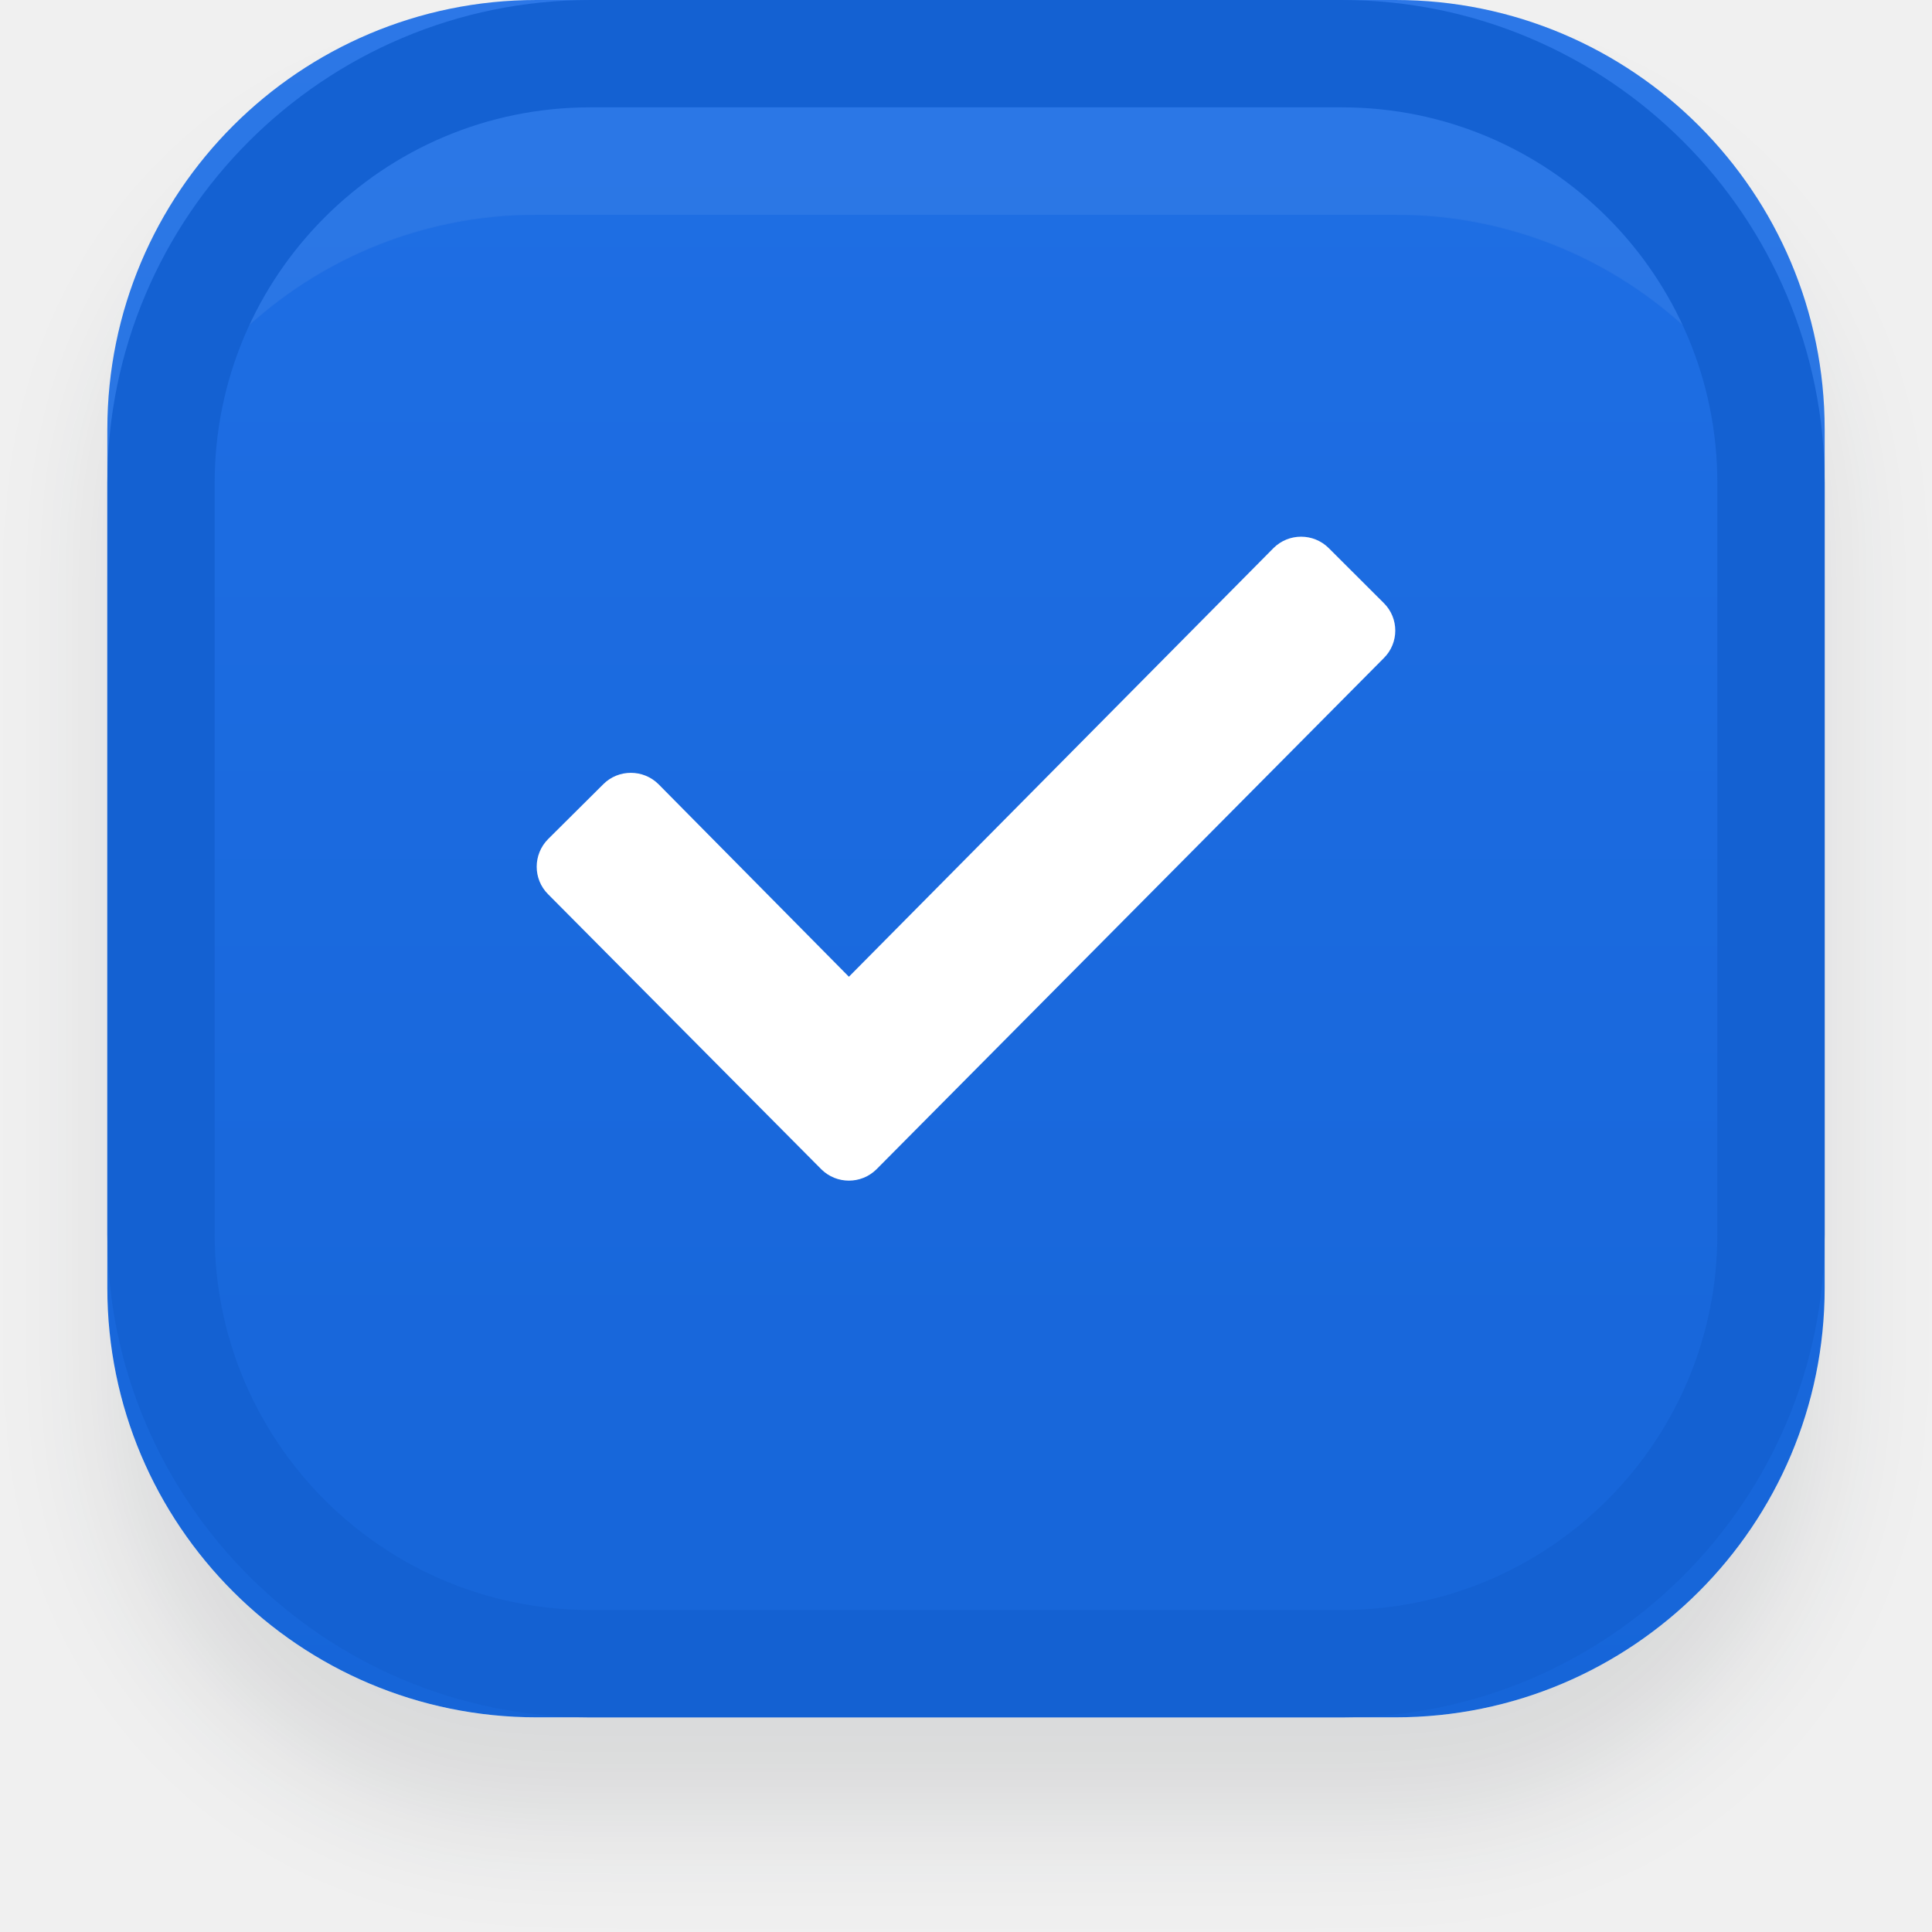
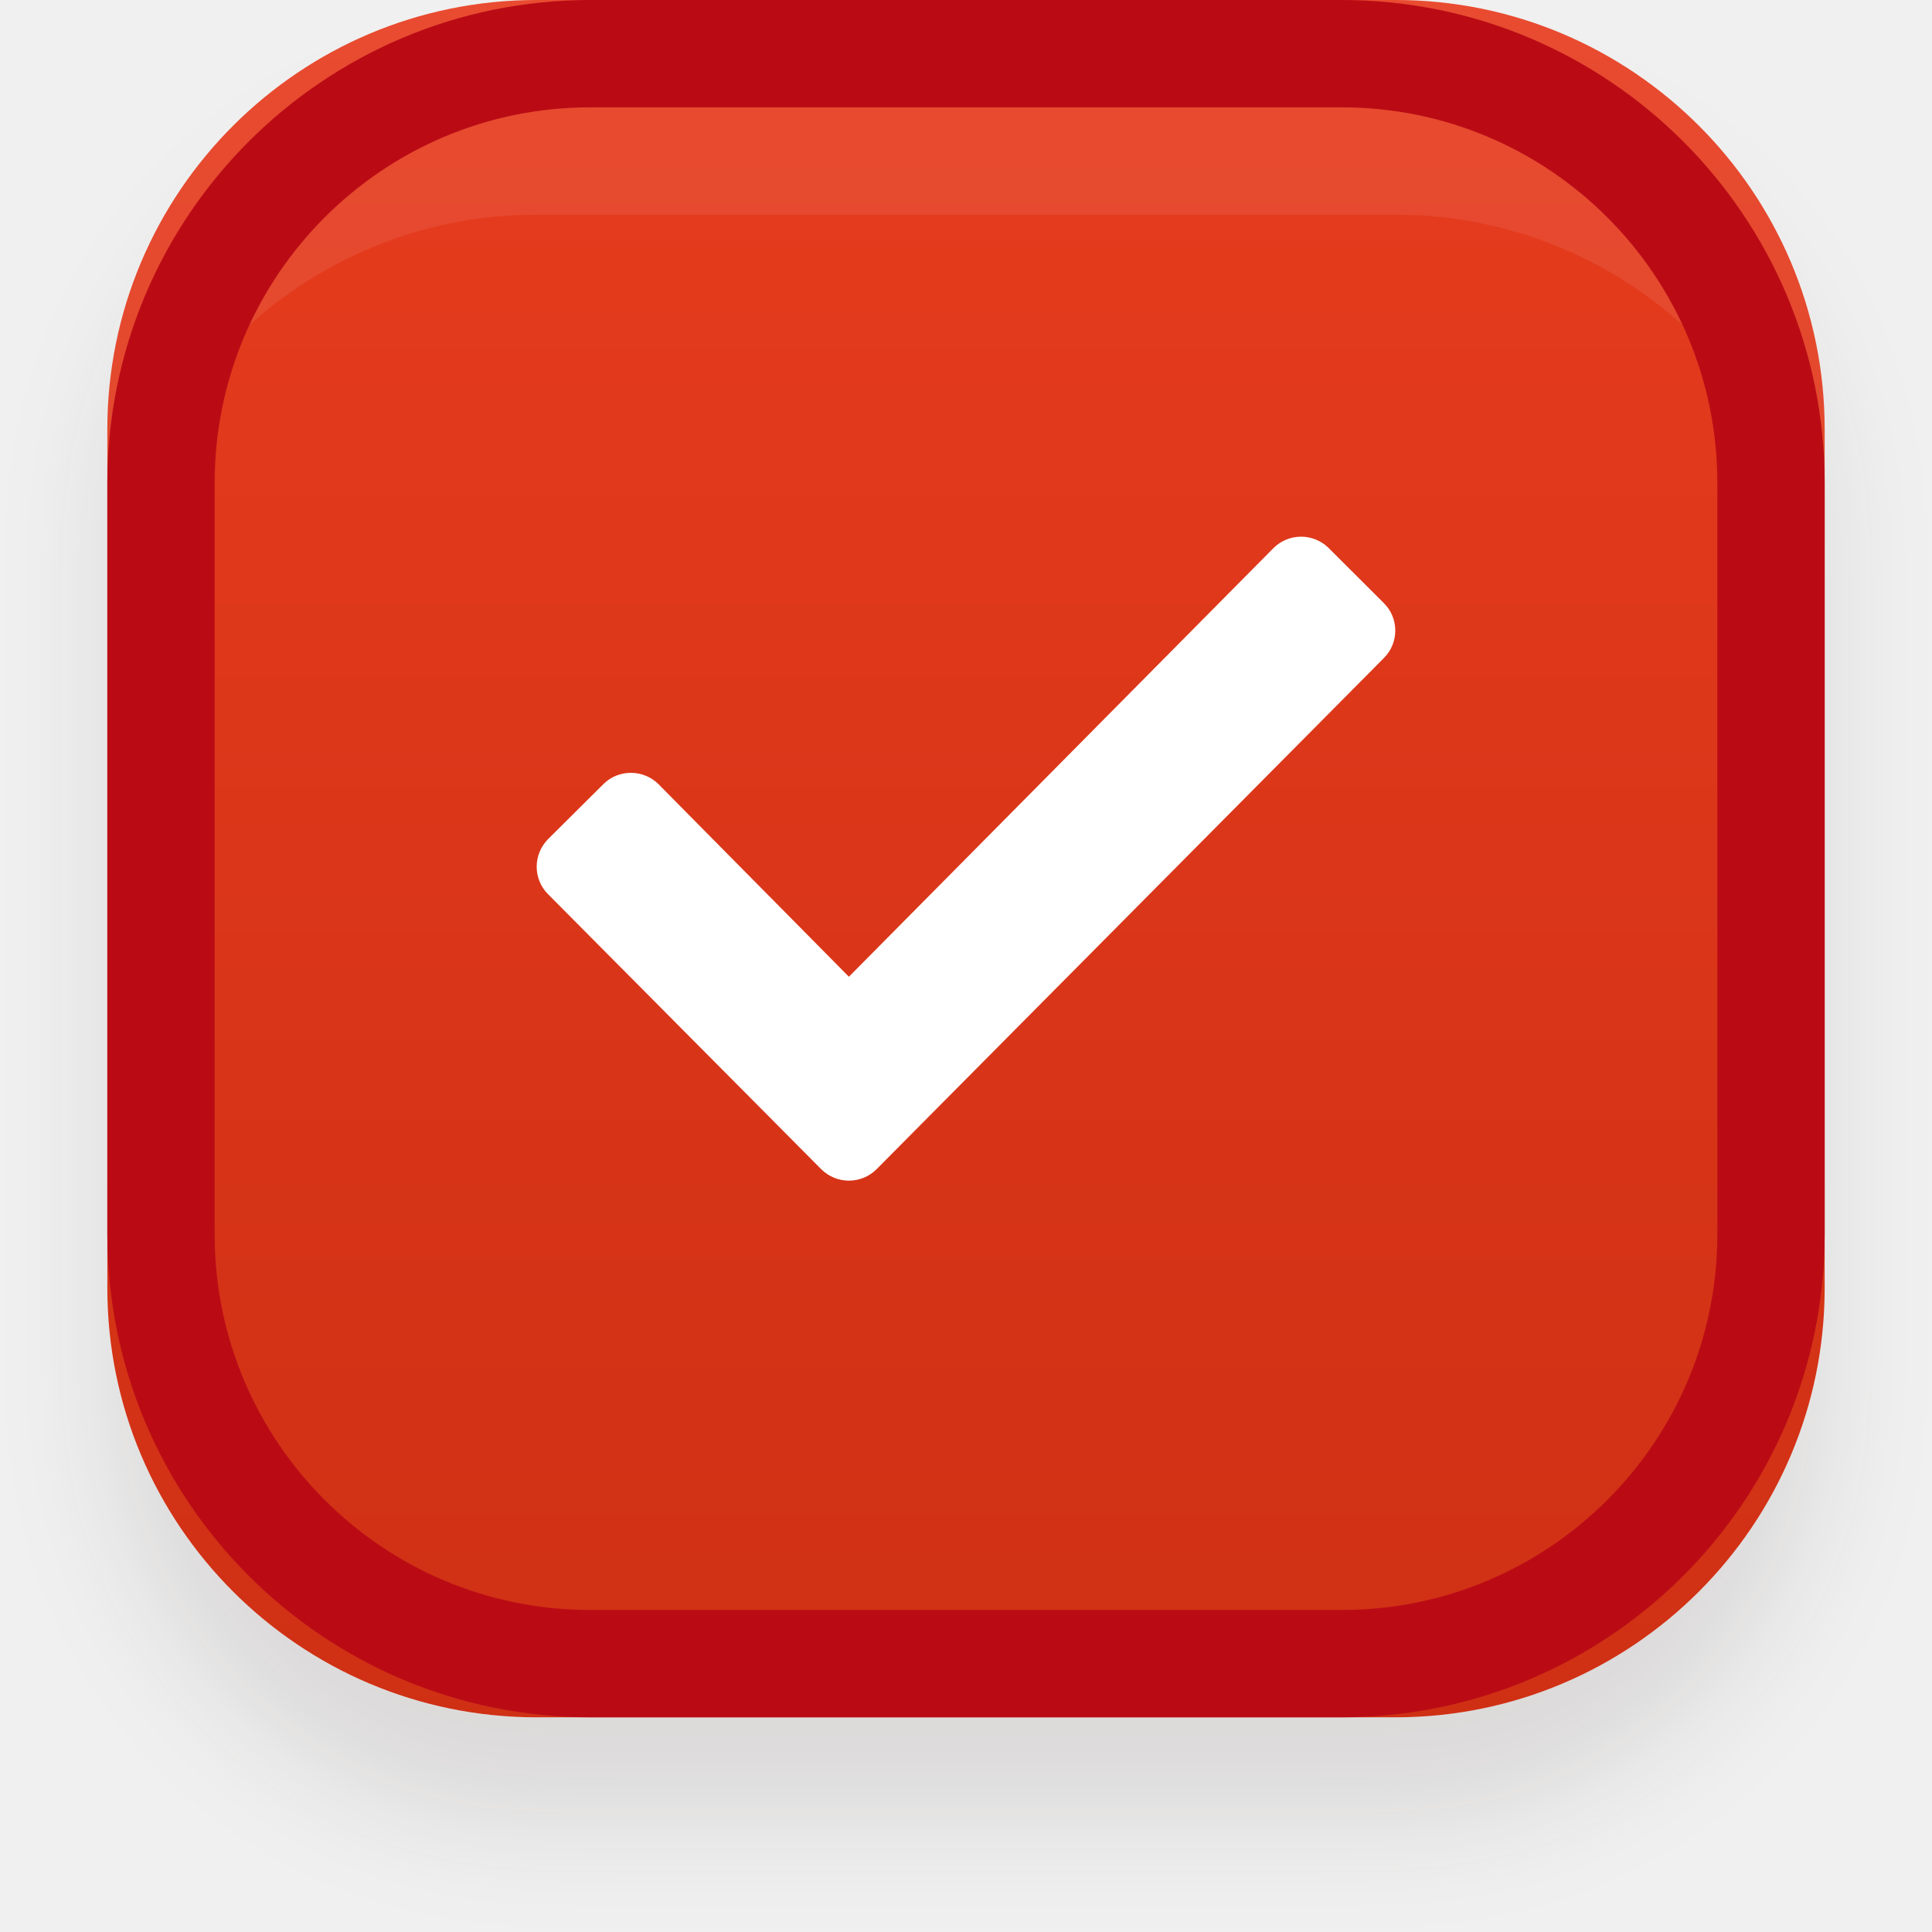
<svg xmlns="http://www.w3.org/2000/svg" xmlns:xlink="http://www.w3.org/1999/xlink" width="18px" height="18px" viewBox="0 0 18 18" version="1.1">
  <defs>
-     <linearGradient x1="50%" y1="100%" x2="50%" y2="0%" id="linearGradient-1">
-       <stop stop-color="#1665D8" offset="0%" />
-       <stop stop-color="#1F6FE5" offset="100%" />
+     <linearGradient x1="50%" y1="0%" x2="50%" y2="100%" id="linearGradient-1">
+       <stop stop-color="#E73C1E" offset="0%" />
+       <stop stop-color="#CF3014" offset="100%" />
    </linearGradient>
    <rect id="path-2" x="0" y="0" width="16" height="16" rx="4" />
    <filter x="-12.5%" y="-6.2%" width="125.0%" height="125.0%" filterUnits="objectBoundingBox" id="filter-3">
      <feOffset dx="0" dy="1" in="SourceAlpha" result="shadowOffsetOuter1" />
      <feGaussianBlur stdDeviation="0.5" in="shadowOffsetOuter1" result="shadowBlurOuter1" />
      <feComposite in="shadowBlurOuter1" in2="SourceAlpha" operator="out" result="shadowBlurOuter1" />
-       <feColorMatrix values="0 0 0 0 0.086   0 0 0 0 0.114   0 0 0 0 0.145  0 0 0 0.1 0" type="matrix" in="shadowBlurOuter1" />
+       <feColorMatrix values="0 0 0 0 0.169   0 0 0 0 0.102   0 0 0 0 0.095  0 0 0 0.1 0" type="matrix" in="shadowBlurOuter1" />
    </filter>
    <filter x="-12.5%" y="-6.2%" width="125.0%" height="125.0%" filterUnits="objectBoundingBox" id="filter-4">
      <feOffset dx="0" dy="2" in="SourceAlpha" result="shadowOffsetInner1" />
      <feComposite in="shadowOffsetInner1" in2="SourceAlpha" operator="arithmetic" k2="-1" k3="1" result="shadowInnerInner1" />
-       <feColorMatrix values="0 0 0 0 1   0 0 0 0 1   0 0 0 0 1  0 0 0 0.06 0" type="matrix" in="shadowInnerInner1" />
+       <feColorMatrix values="0 0 0 0 1   0 0 0 0 1   0 0 0 0 1  0 0 0 0.08 0" type="matrix" in="shadowInnerInner1" />
    </filter>
  </defs>
-   <g id="Symbols" stroke="none" stroke-width="1" fill="none" fill-rule="evenodd">
-     <g id="Checkbox/Checked/Default" transform="translate(1, 0)">
-       <g id="Checkbox/Checked">
-         <g id="⚙️Atoms/Button-(Border)/Blue/4px-(Default)">
-           <g id="Base">
-             <use fill="black" fill-opacity="1" filter="url(#filter-3)" xlink:href="#path-2" />
-             <use fill="url(#linearGradient-1)" fill-rule="evenodd" xlink:href="#path-2" />
-             <use fill="black" fill-opacity="1" filter="url(#filter-4)" xlink:href="#path-2" />
-             <rect stroke="#1461D2" stroke-width="1" stroke-linejoin="square" x="0.5" y="0.5" width="15" height="15" rx="4" />
+   <g id="Battle-of-Predictions-/-DraftKings" stroke="none" stroke-width="1" fill="none" fill-rule="evenodd">
+     <g id="BofP-02-—-My-tournaments-01" transform="translate(-164, -135)">
+       <g id="Group-4" transform="translate(30, 117)">
+         <g id="Group-3" transform="translate(15, 15)">
+           <g id="Group-Copy" transform="translate(120, 0)">
+             <g id="Checkbox/Checked/Default" transform="translate(0, 3)">
+               <g id="Checkbox/Checked">
+                 <g id="⚙️Atoms/Button-(Border)/Red/4px-(Default)">
+                   <g id="Base">
+                     <use fill="black" fill-opacity="1" filter="url(#filter-3)" xlink:href="#path-2" />
+                     <use fill="url(#linearGradient-1)" fill-rule="evenodd" xlink:href="#path-2" />
+                     <use fill="black" fill-opacity="1" filter="url(#filter-4)" xlink:href="#path-2" />
+                     <rect stroke="#BA0B15" stroke-width="1" stroke-linejoin="square" x="0.5" y="0.5" width="15" height="15" rx="4" />
+                   </g>
+                 </g>
+                 <path d="M6.652,10.894 L4.106,8.331 C3.965,8.19 3.965,7.961 4.106,7.818 L4.621,7.306 C4.762,7.165 4.993,7.165 5.135,7.306 L6.909,9.1 L10.865,5.106 C11.007,4.965 11.237,4.965 11.379,5.106 L11.893,5.619 C12.035,5.76 12.035,5.99 11.893,6.131 L7.166,10.894 C7.024,11.035 6.794,11.035 6.652,10.894" id="Check" fill="#FFFFFF" />
+               </g>
+             </g>
          </g>
        </g>
-         <path d="M6.652,10.894 L4.106,8.331 C3.965,8.19 3.965,7.961 4.106,7.818 L4.621,7.306 C4.762,7.165 4.993,7.165 5.135,7.306 L6.909,9.1 L10.865,5.106 C11.007,4.965 11.237,4.965 11.379,5.106 L11.893,5.619 C12.035,5.76 12.035,5.99 11.893,6.131 L7.166,10.894 C7.024,11.035 6.794,11.035 6.652,10.894" id="Check" fill="#FFFFFF" />
      </g>
    </g>
  </g>
</svg>
